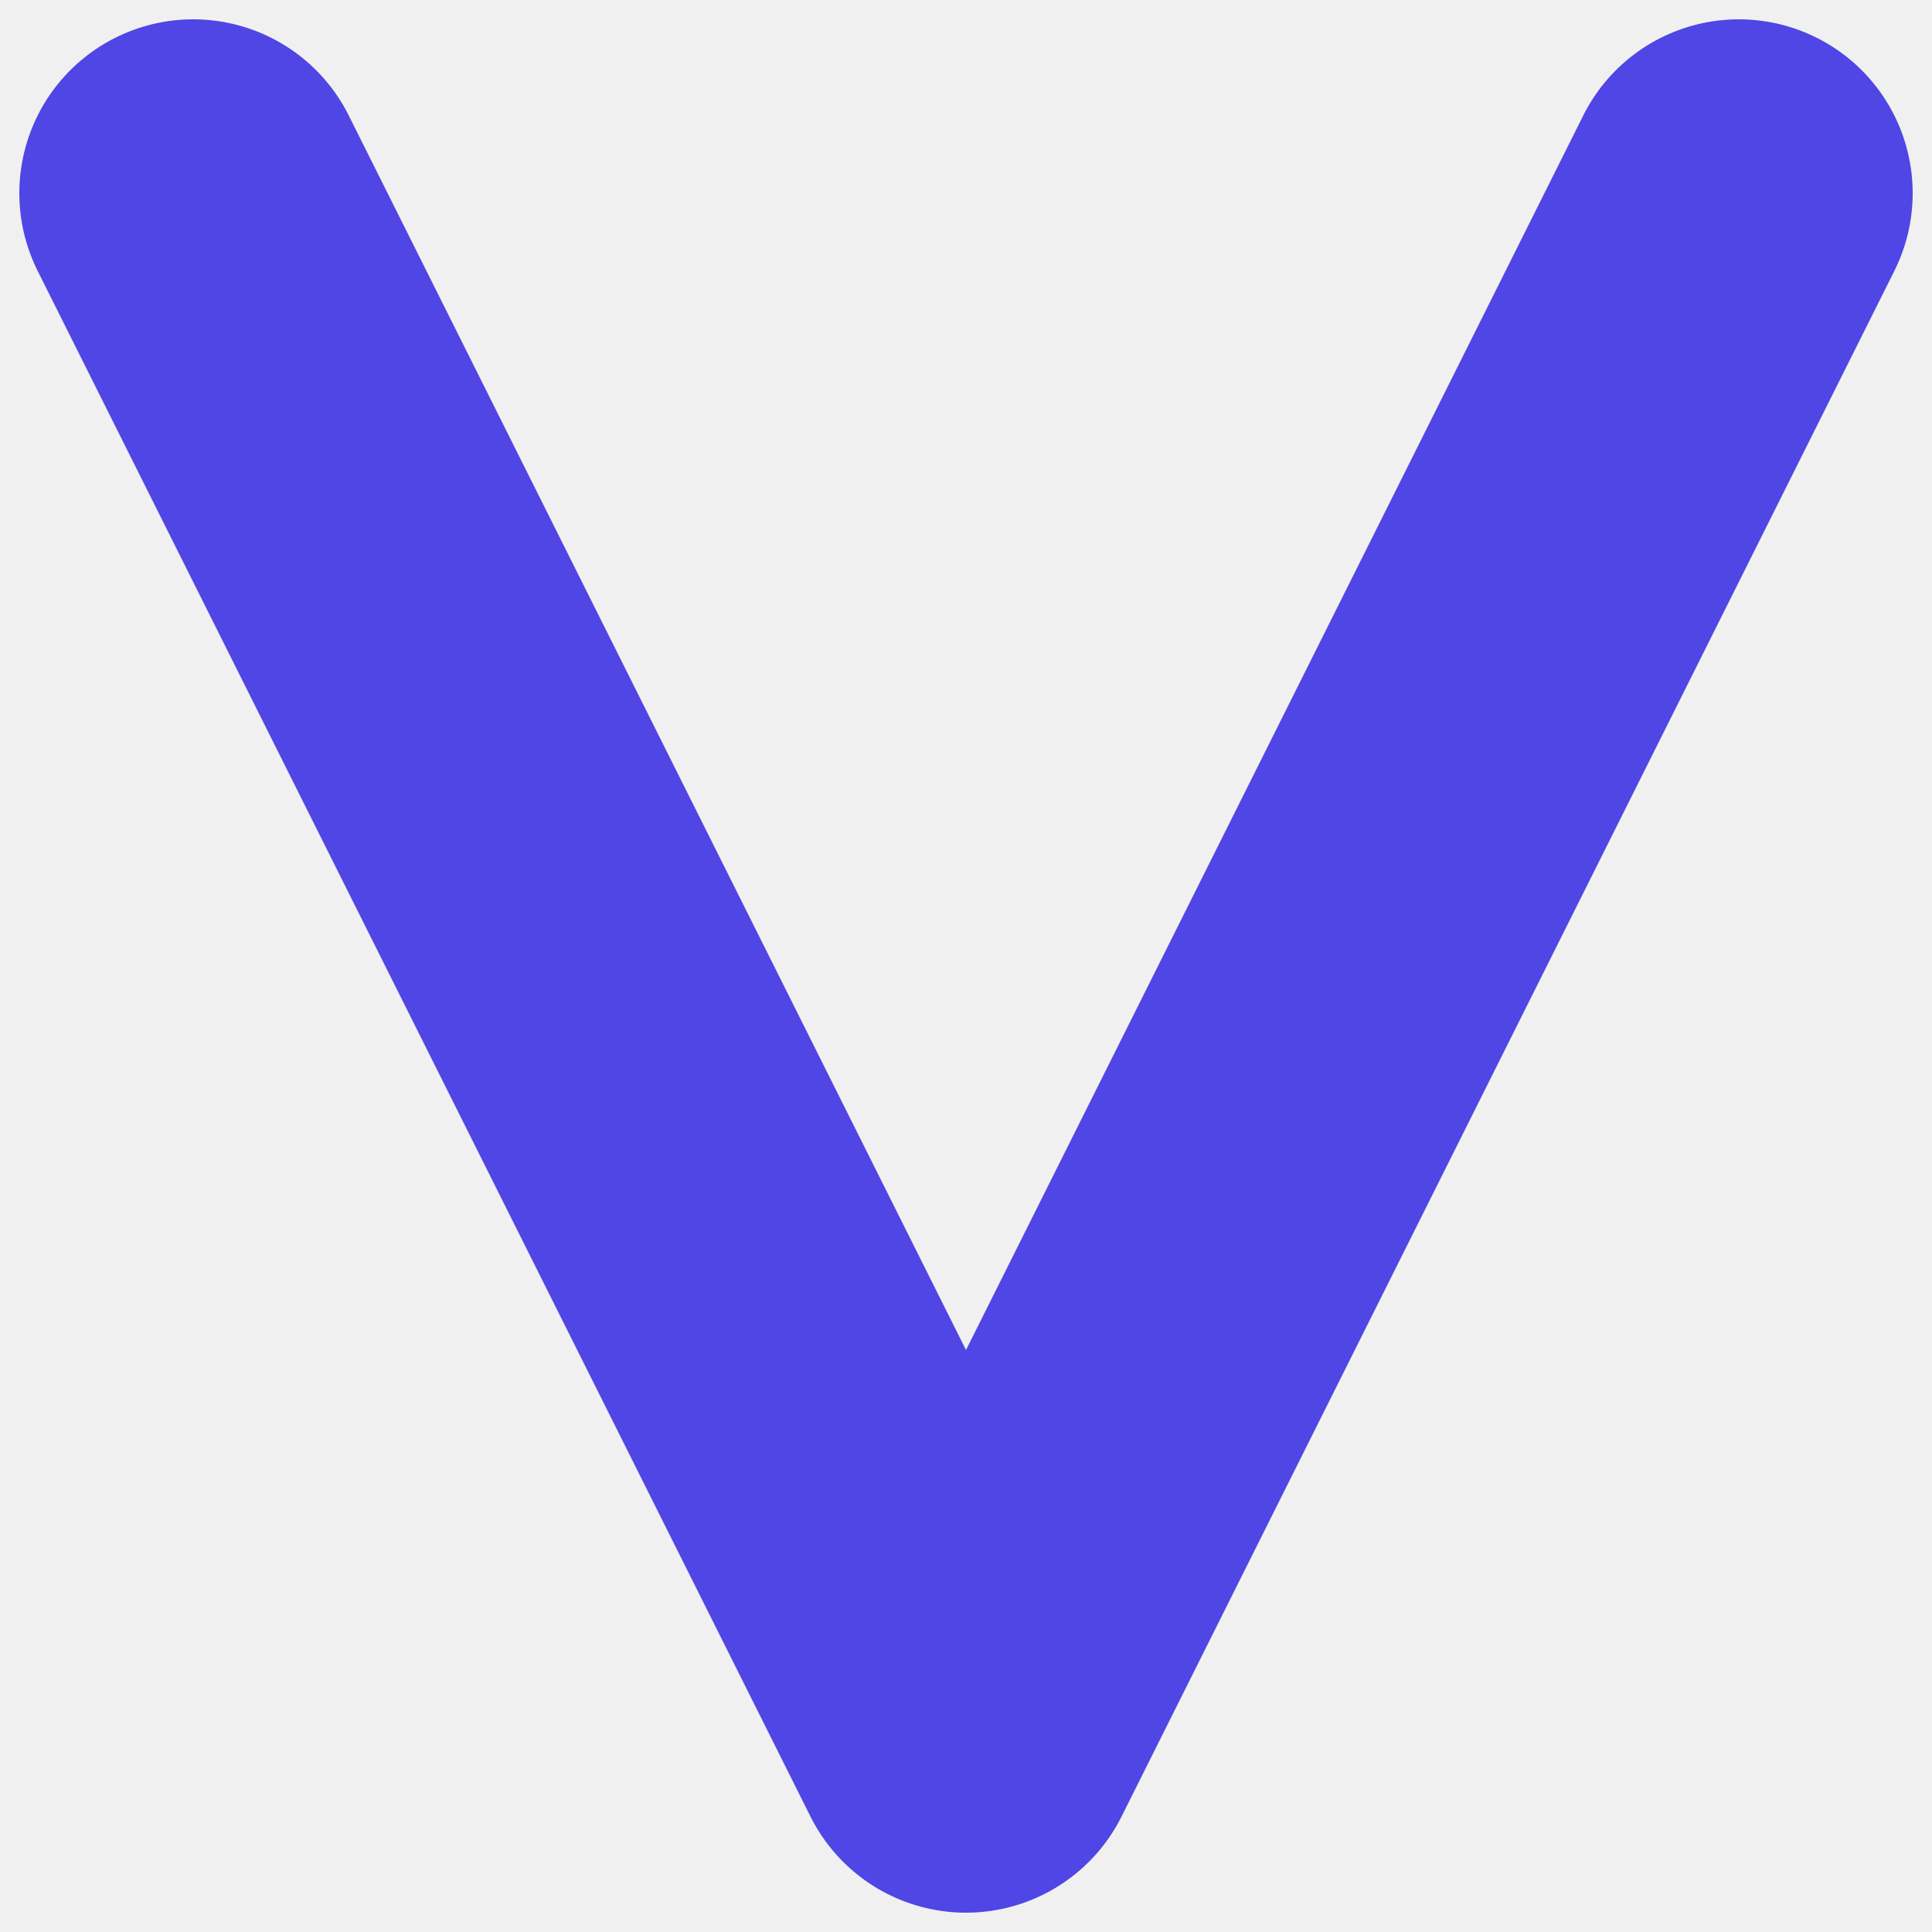
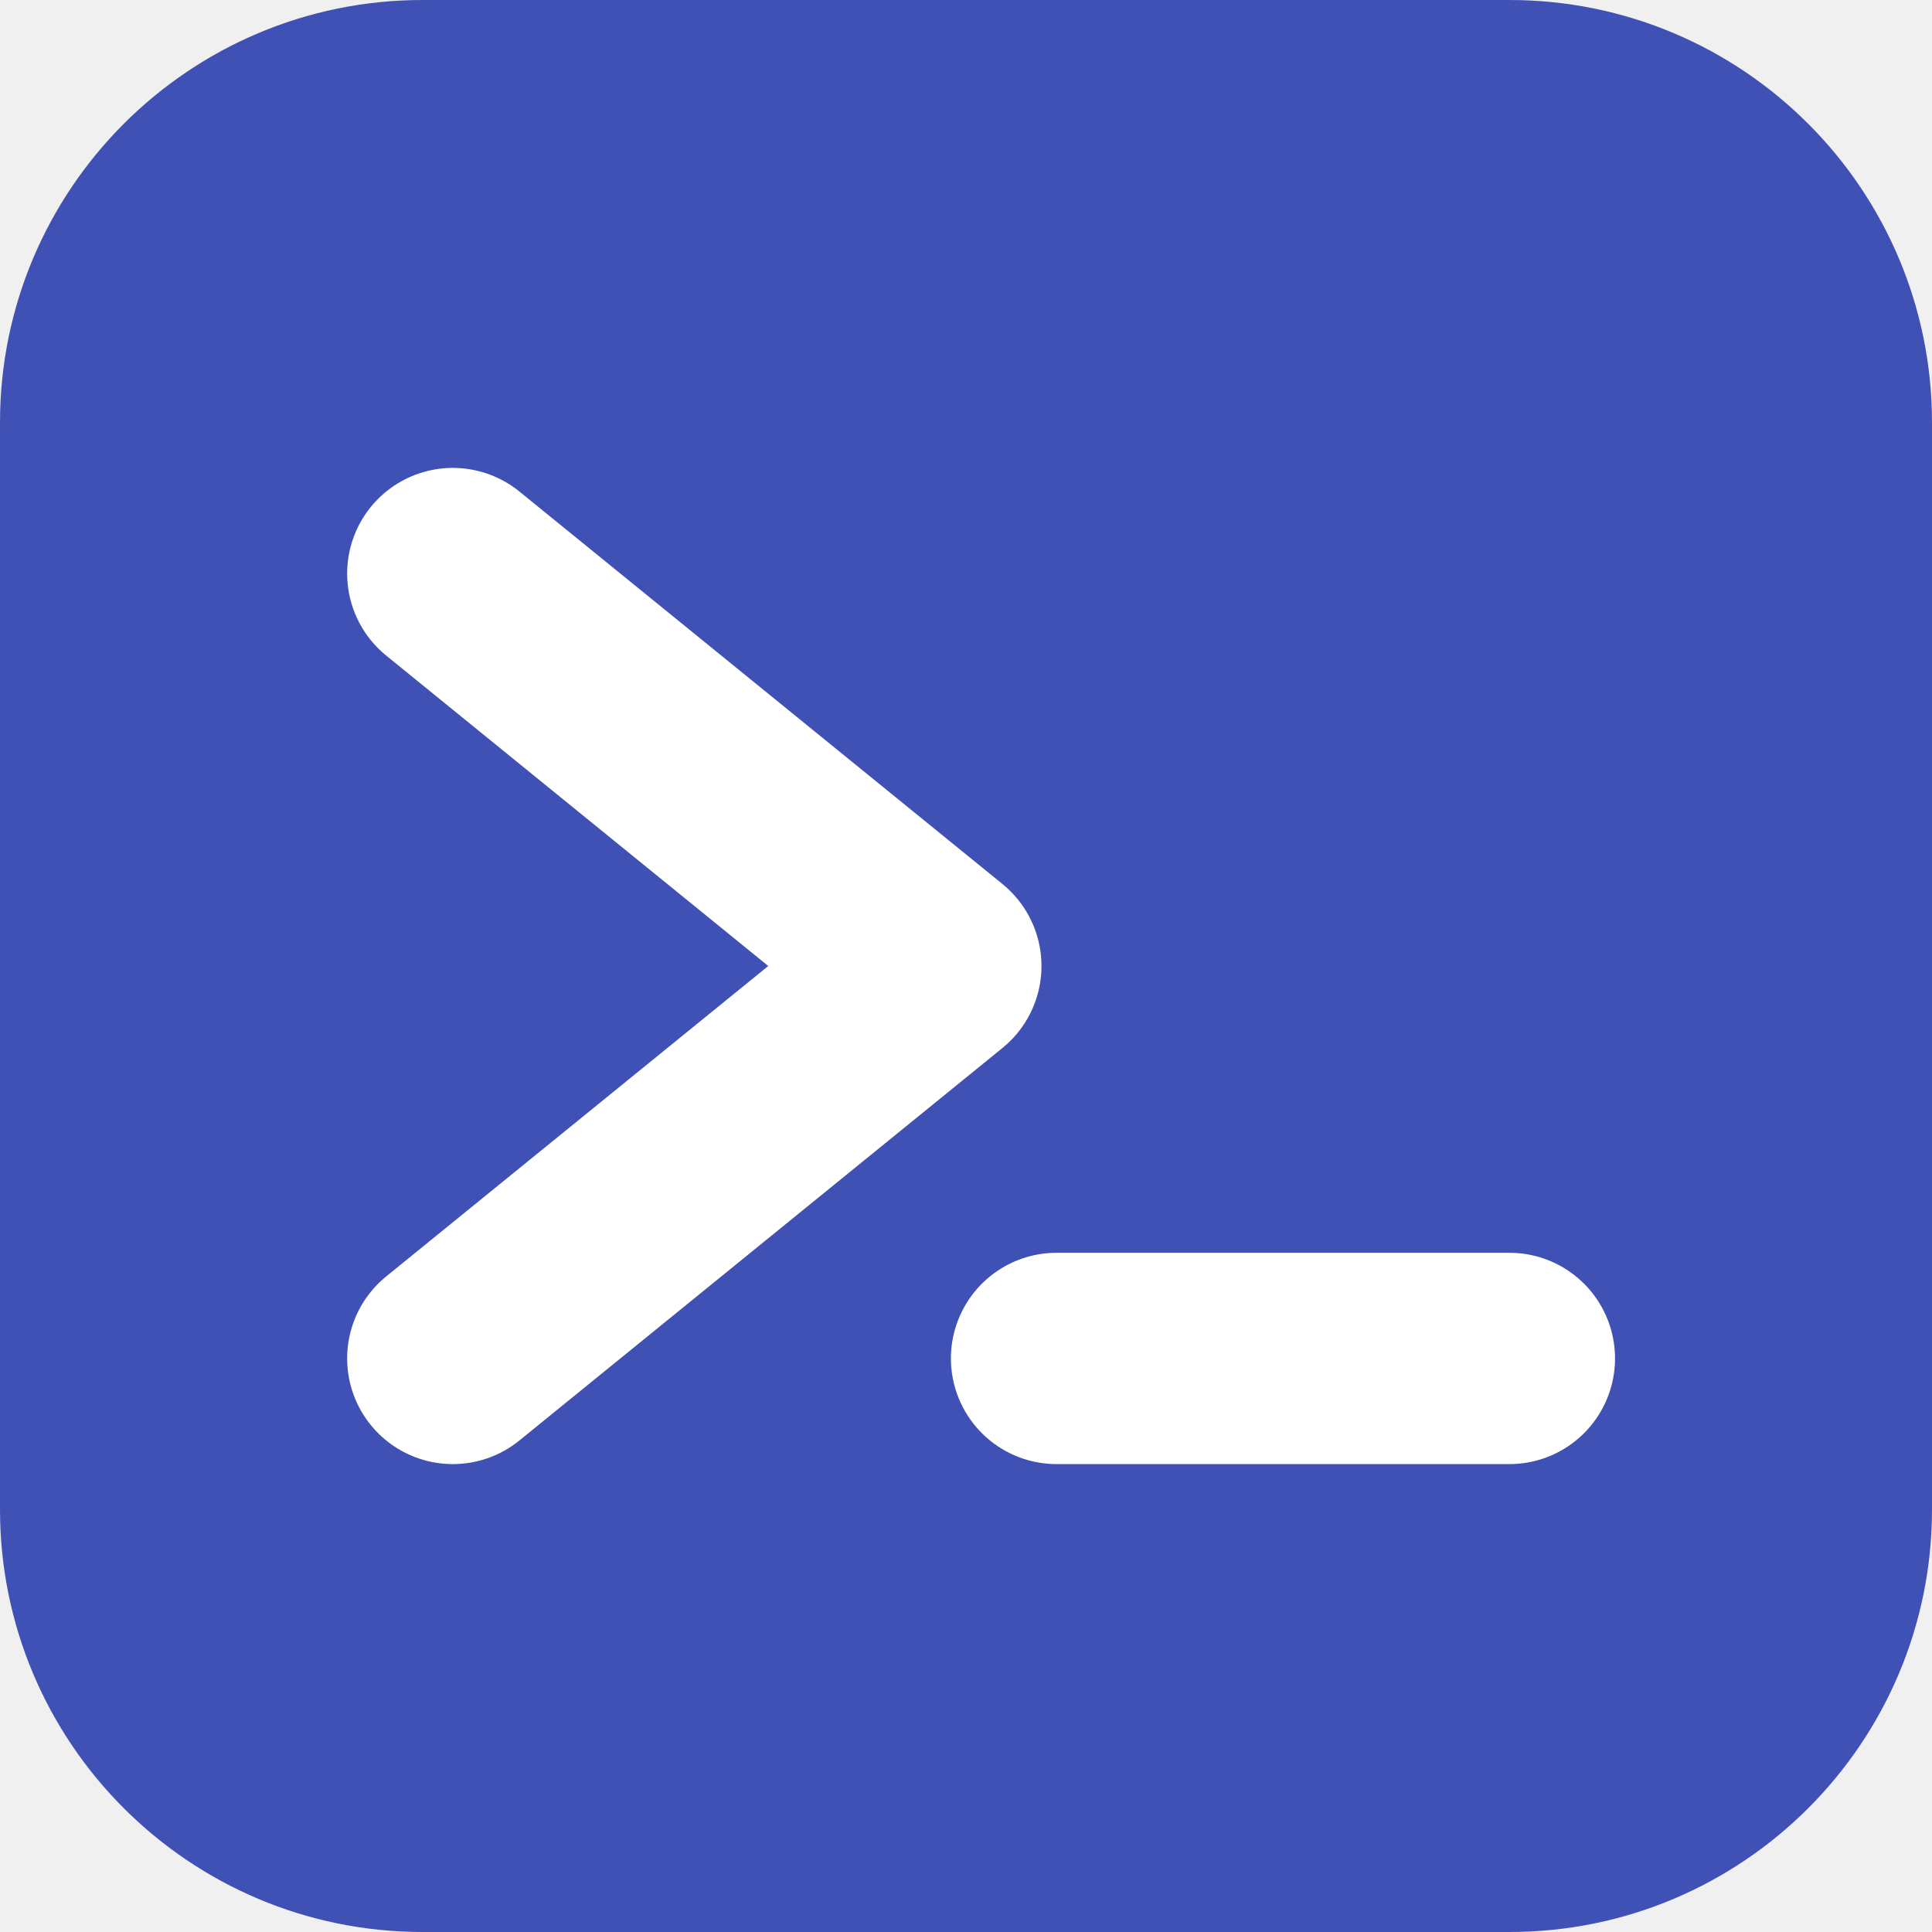
- <svg xmlns="http://www.w3.org/2000/svg" width="100" height="100" viewBox="0 0 100 100">
-   <path d="M 10 10 L 50 90 L 90 10" stroke="#4f46e5" stroke-width="18" stroke-linecap="round" stroke-linejoin="round" fill="none" />
+ <svg xmlns="http://www.w3.org/2000/svg" viewBox="0 0 64 64">
+   <style>
+     rect { fill: #4051b5; }
+     path { stroke: #ffffff; }
+     @media (prefers-color-scheme: dark) {
+       rect { fill: #8c9eff; }
+       path { stroke: #1b1d26; }
+     }
+   </style>
+   <rect width="64" height="64" rx="14" />
+   <path d="M15 19 L31 32 L15 45 M35 45 H50" fill="none" stroke-width="7" stroke-linecap="round" stroke-linejoin="round" />
</svg>
